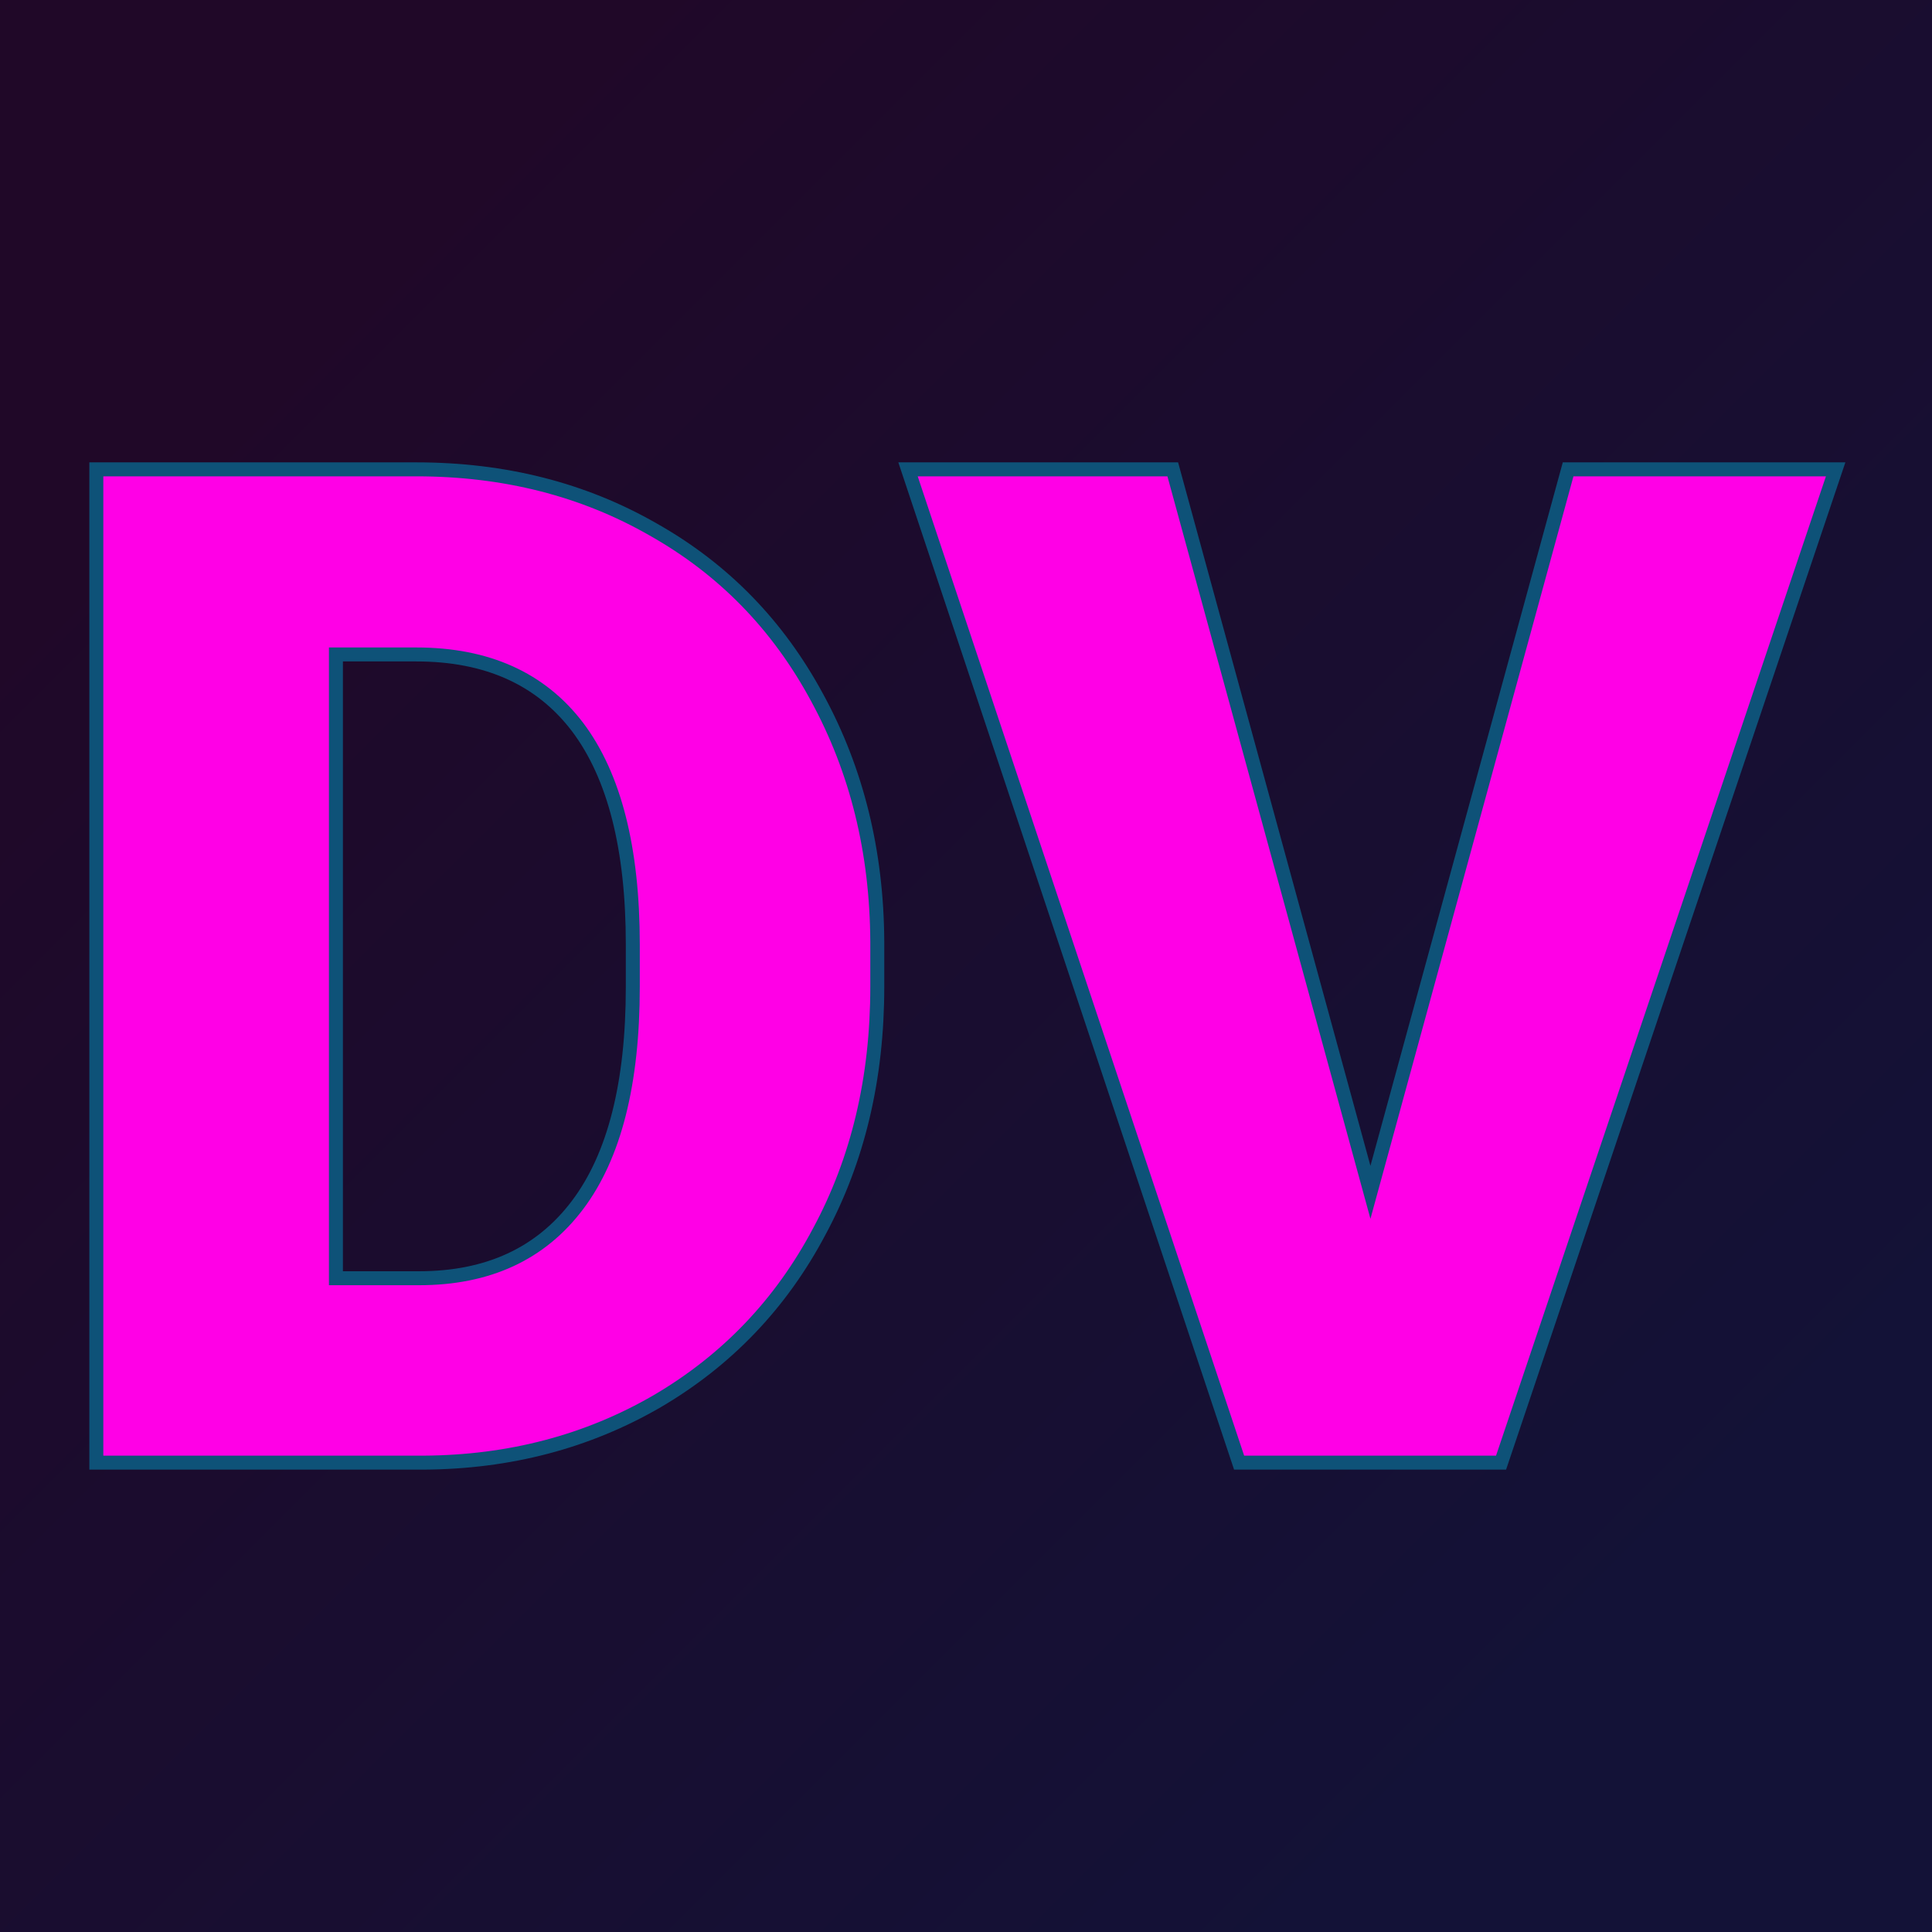
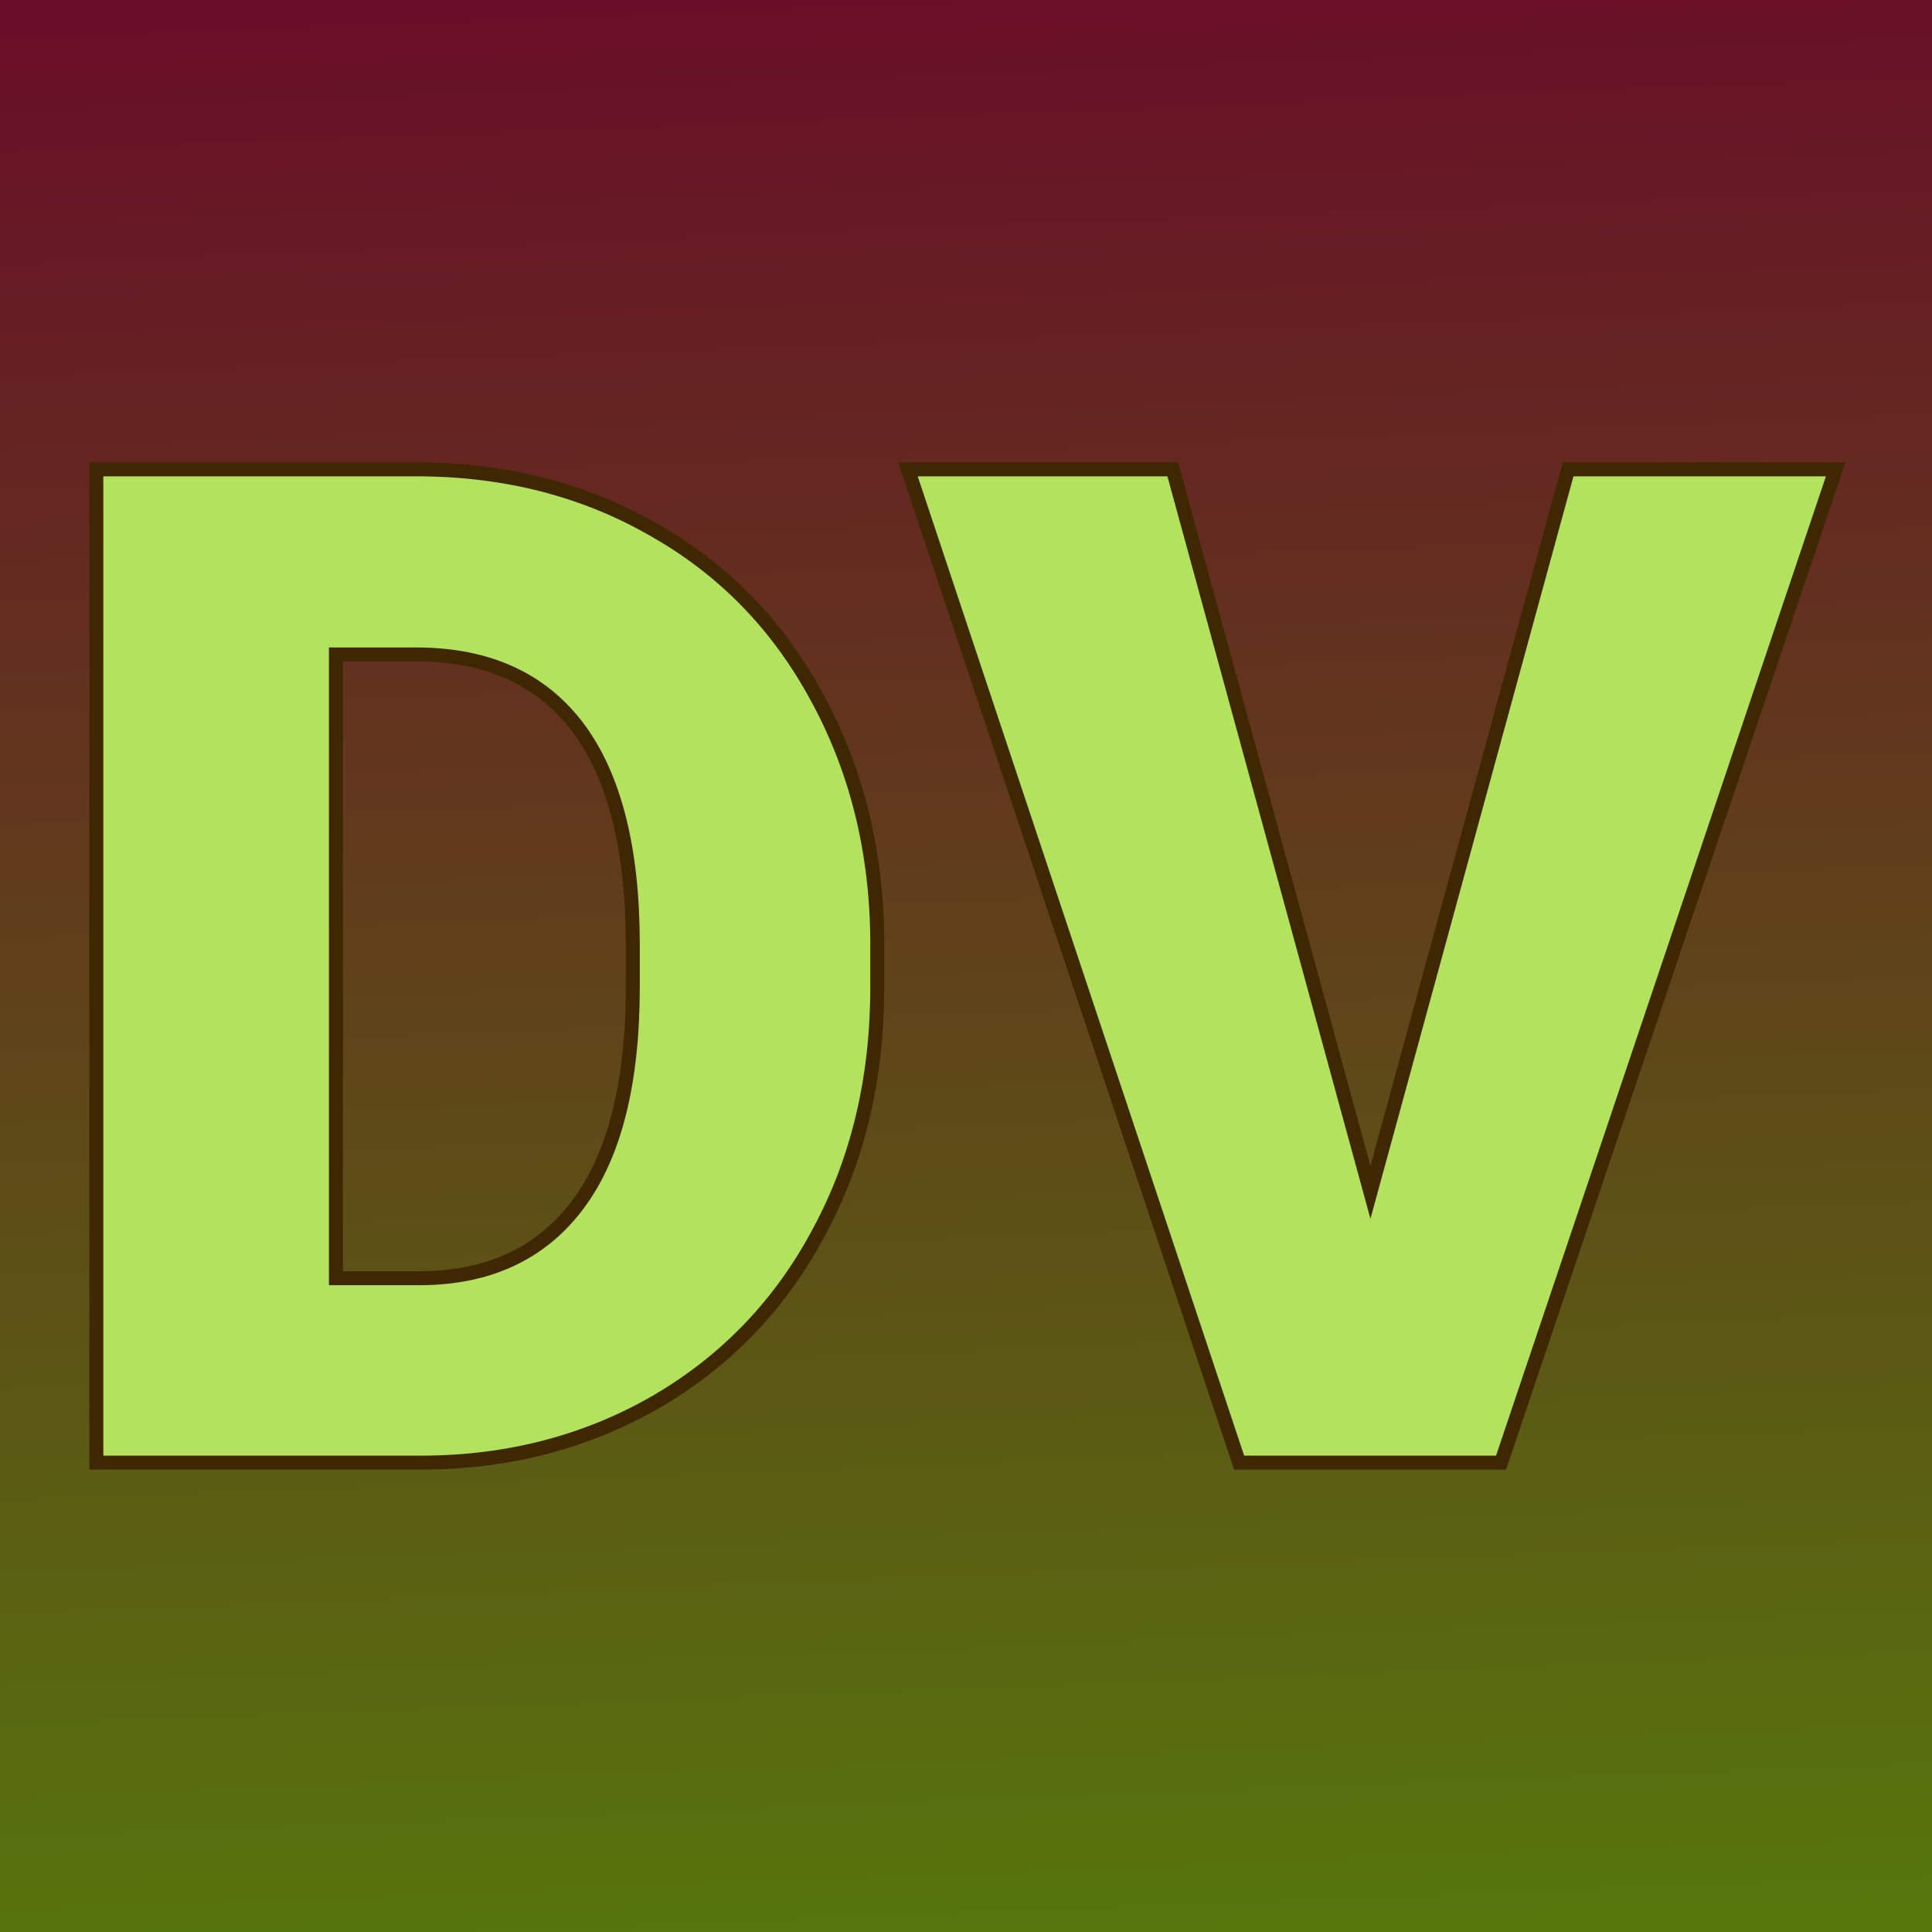
<svg xmlns="http://www.w3.org/2000/svg" version="1.1" viewBox="0 0 200 200" width="200" height="200">
  <rect width="200" height="200" fill="url('#gradient')" />
  <defs>
-     <linearGradient id="gradient" gradientTransform="rotate(45 0.5 0.5)">
-       <stop offset="0%" stop-color="#200828" />
-       <stop offset="100%" stop-color="#131237" />
+     <linearGradient id="gradient" gradientTransform="rotate(267 0.5 0.5)">
+       <stop offset="0%" stop-color="#56760c" />
+       <stop offset="100%" stop-color="#690e28" />
    </linearGradient>
  </defs>
  <g>
-     <g fill="#ff00e6" transform="matrix(7.231071,0,0,7.231071,2.235413,151.4123)" stroke="#0e5278" stroke-width="0.2">
+     <g fill="#b3e25d" transform="matrix(7.231071,0,0,7.231071,2.235413,151.4123)" stroke="#3f2702" stroke-width="0.2">
      <path d="M5.75 0L1.07 0L1.07-14.22L5.65-14.22Q7.54-14.22 9.04-13.36Q10.55-12.51 11.39-10.95Q12.24-9.39 12.25-7.46L12.25-7.46L12.25-6.81Q12.25-4.85 11.42-3.31Q10.60-1.76 9.10-0.88Q7.60-0.01 5.75 0L5.75 0ZM5.65-11.57L4.50-11.57L4.50-2.64L5.69-2.64Q7.17-2.64 7.96-3.69Q8.75-4.74 8.75-6.81L8.75-6.81L8.75-7.42Q8.75-9.48 7.96-10.53Q7.17-11.57 5.65-11.57L5.65-11.57ZM16.48-14.22L19.31-3.87L22.14-14.22L25.97-14.22L21.18 0L17.43 0L12.69-14.22L16.48-14.22Z" />
    </g>
  </g>
-   <style>@media (prefers-color-scheme: light) { :root { filter: none; } }
- @media (prefers-color-scheme: dark) { :root { filter: none; } }
- </style>
</svg>
